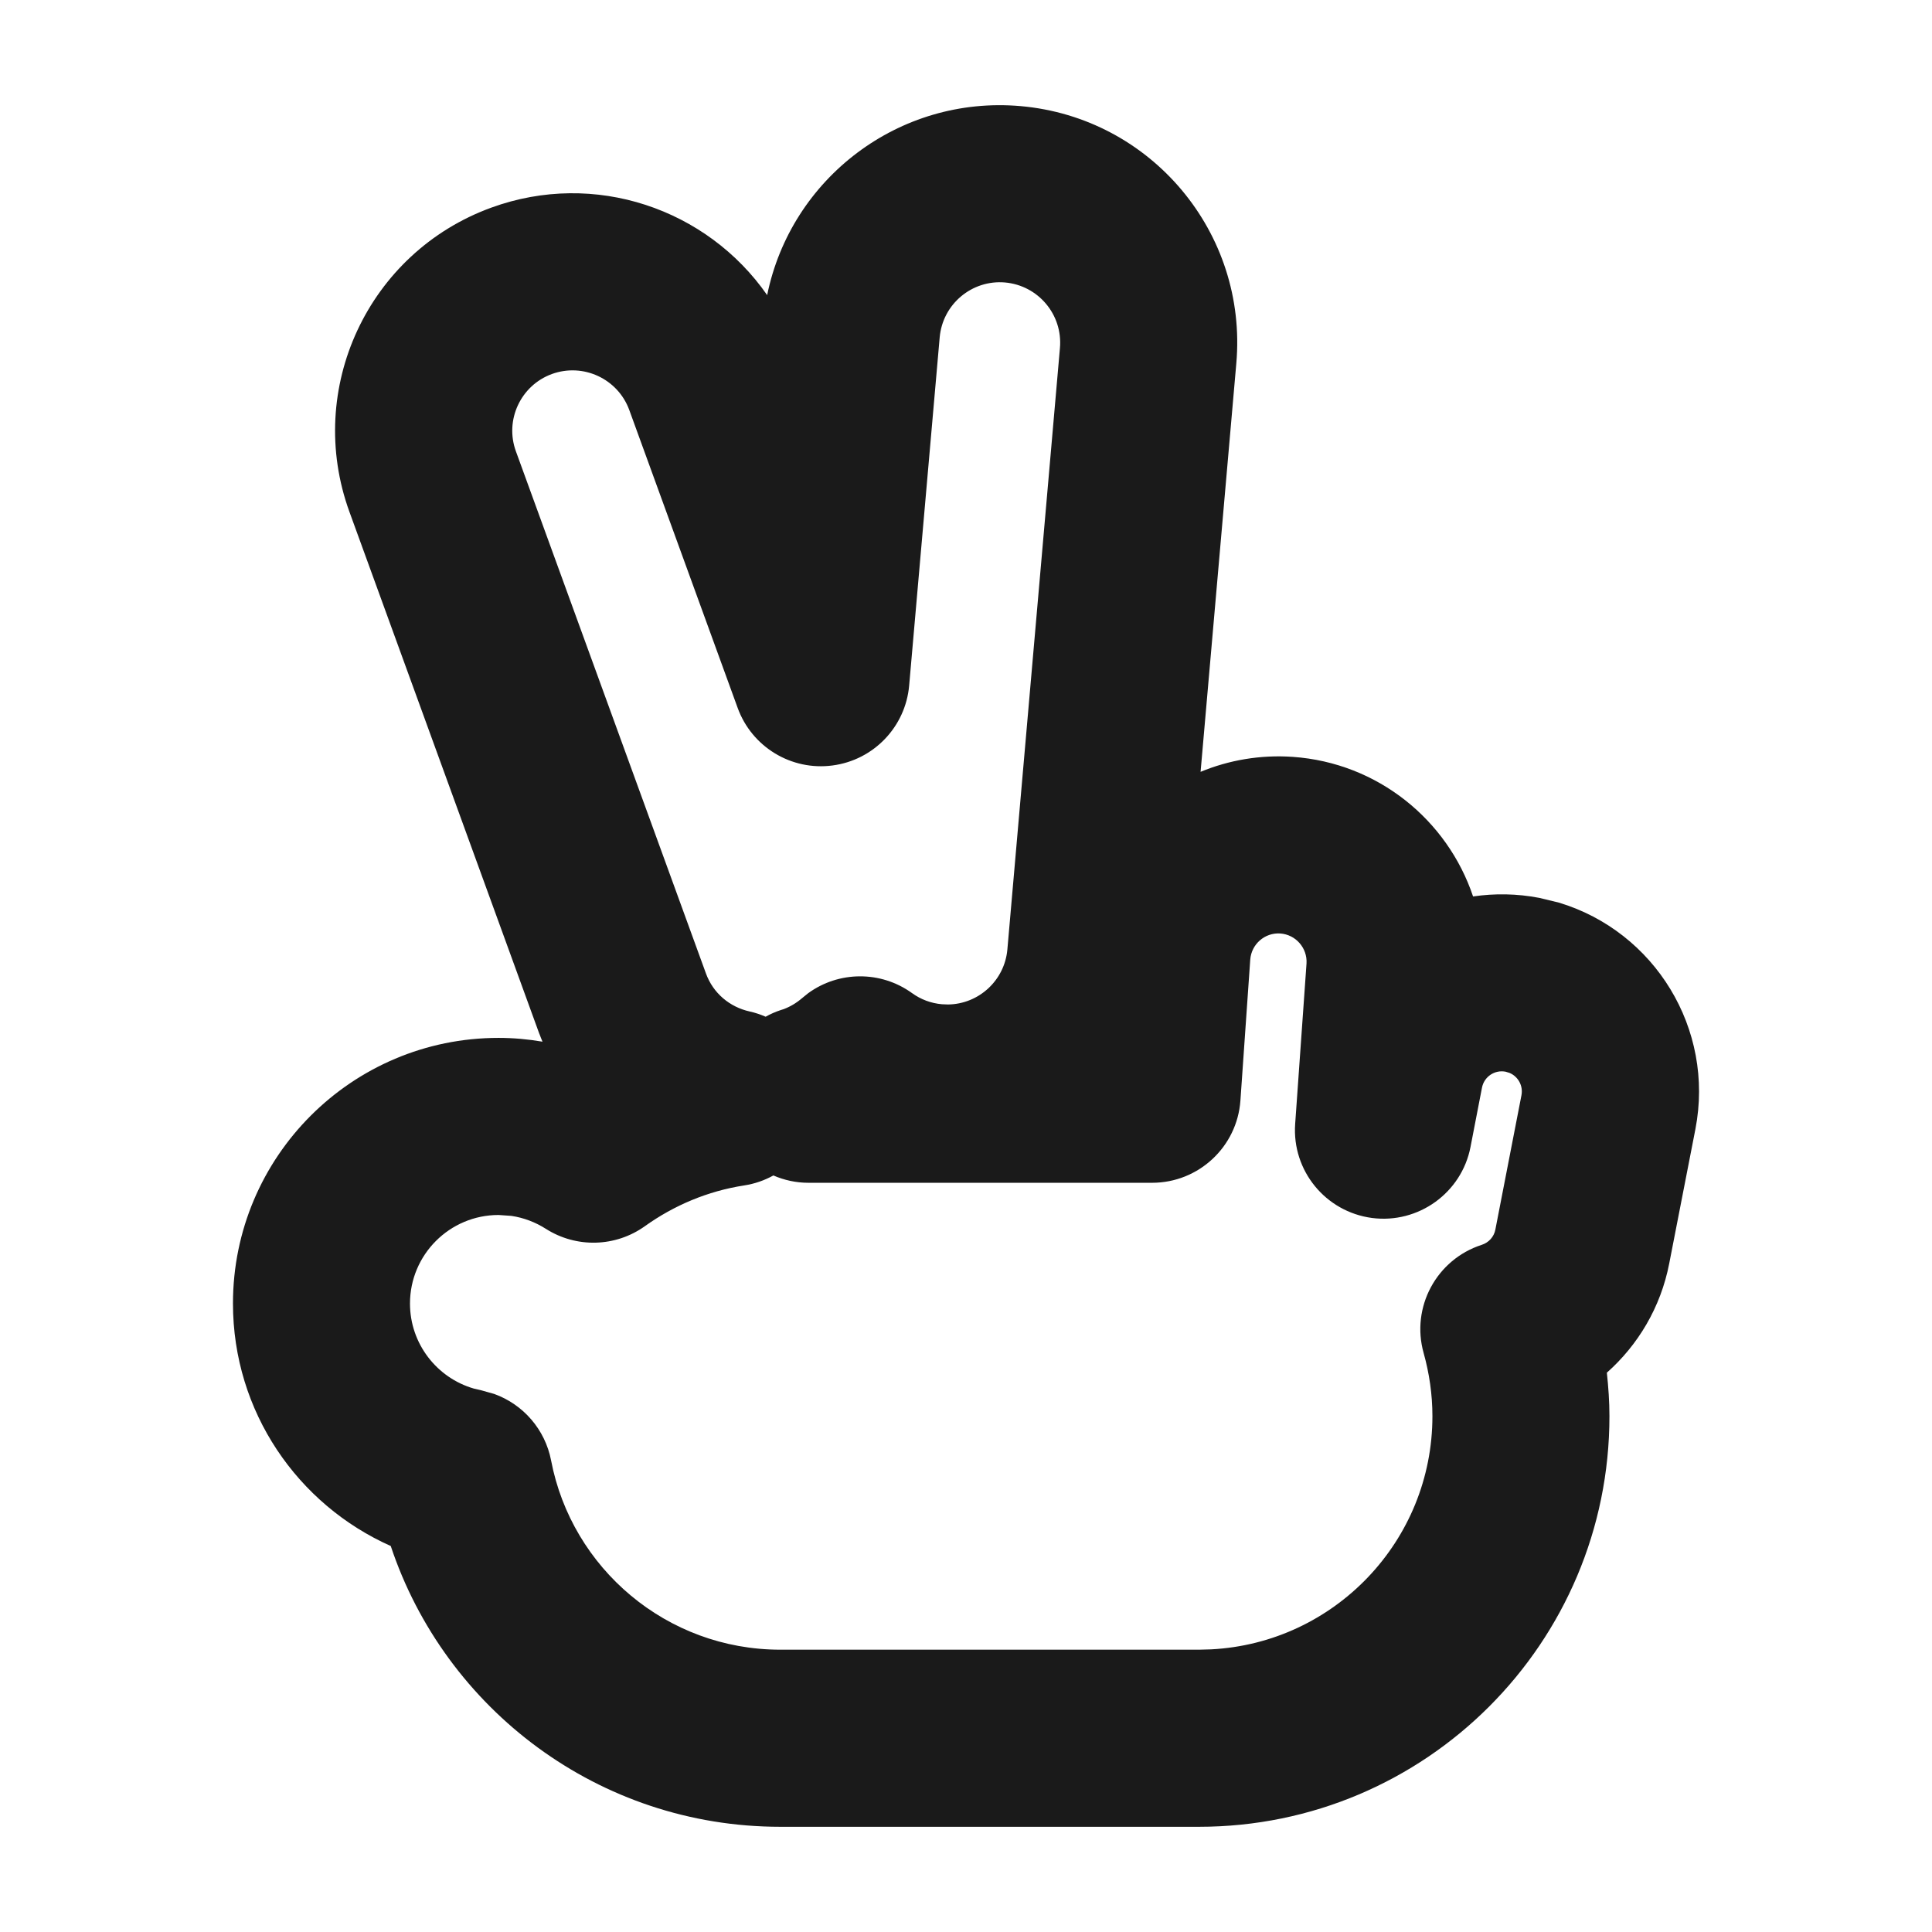
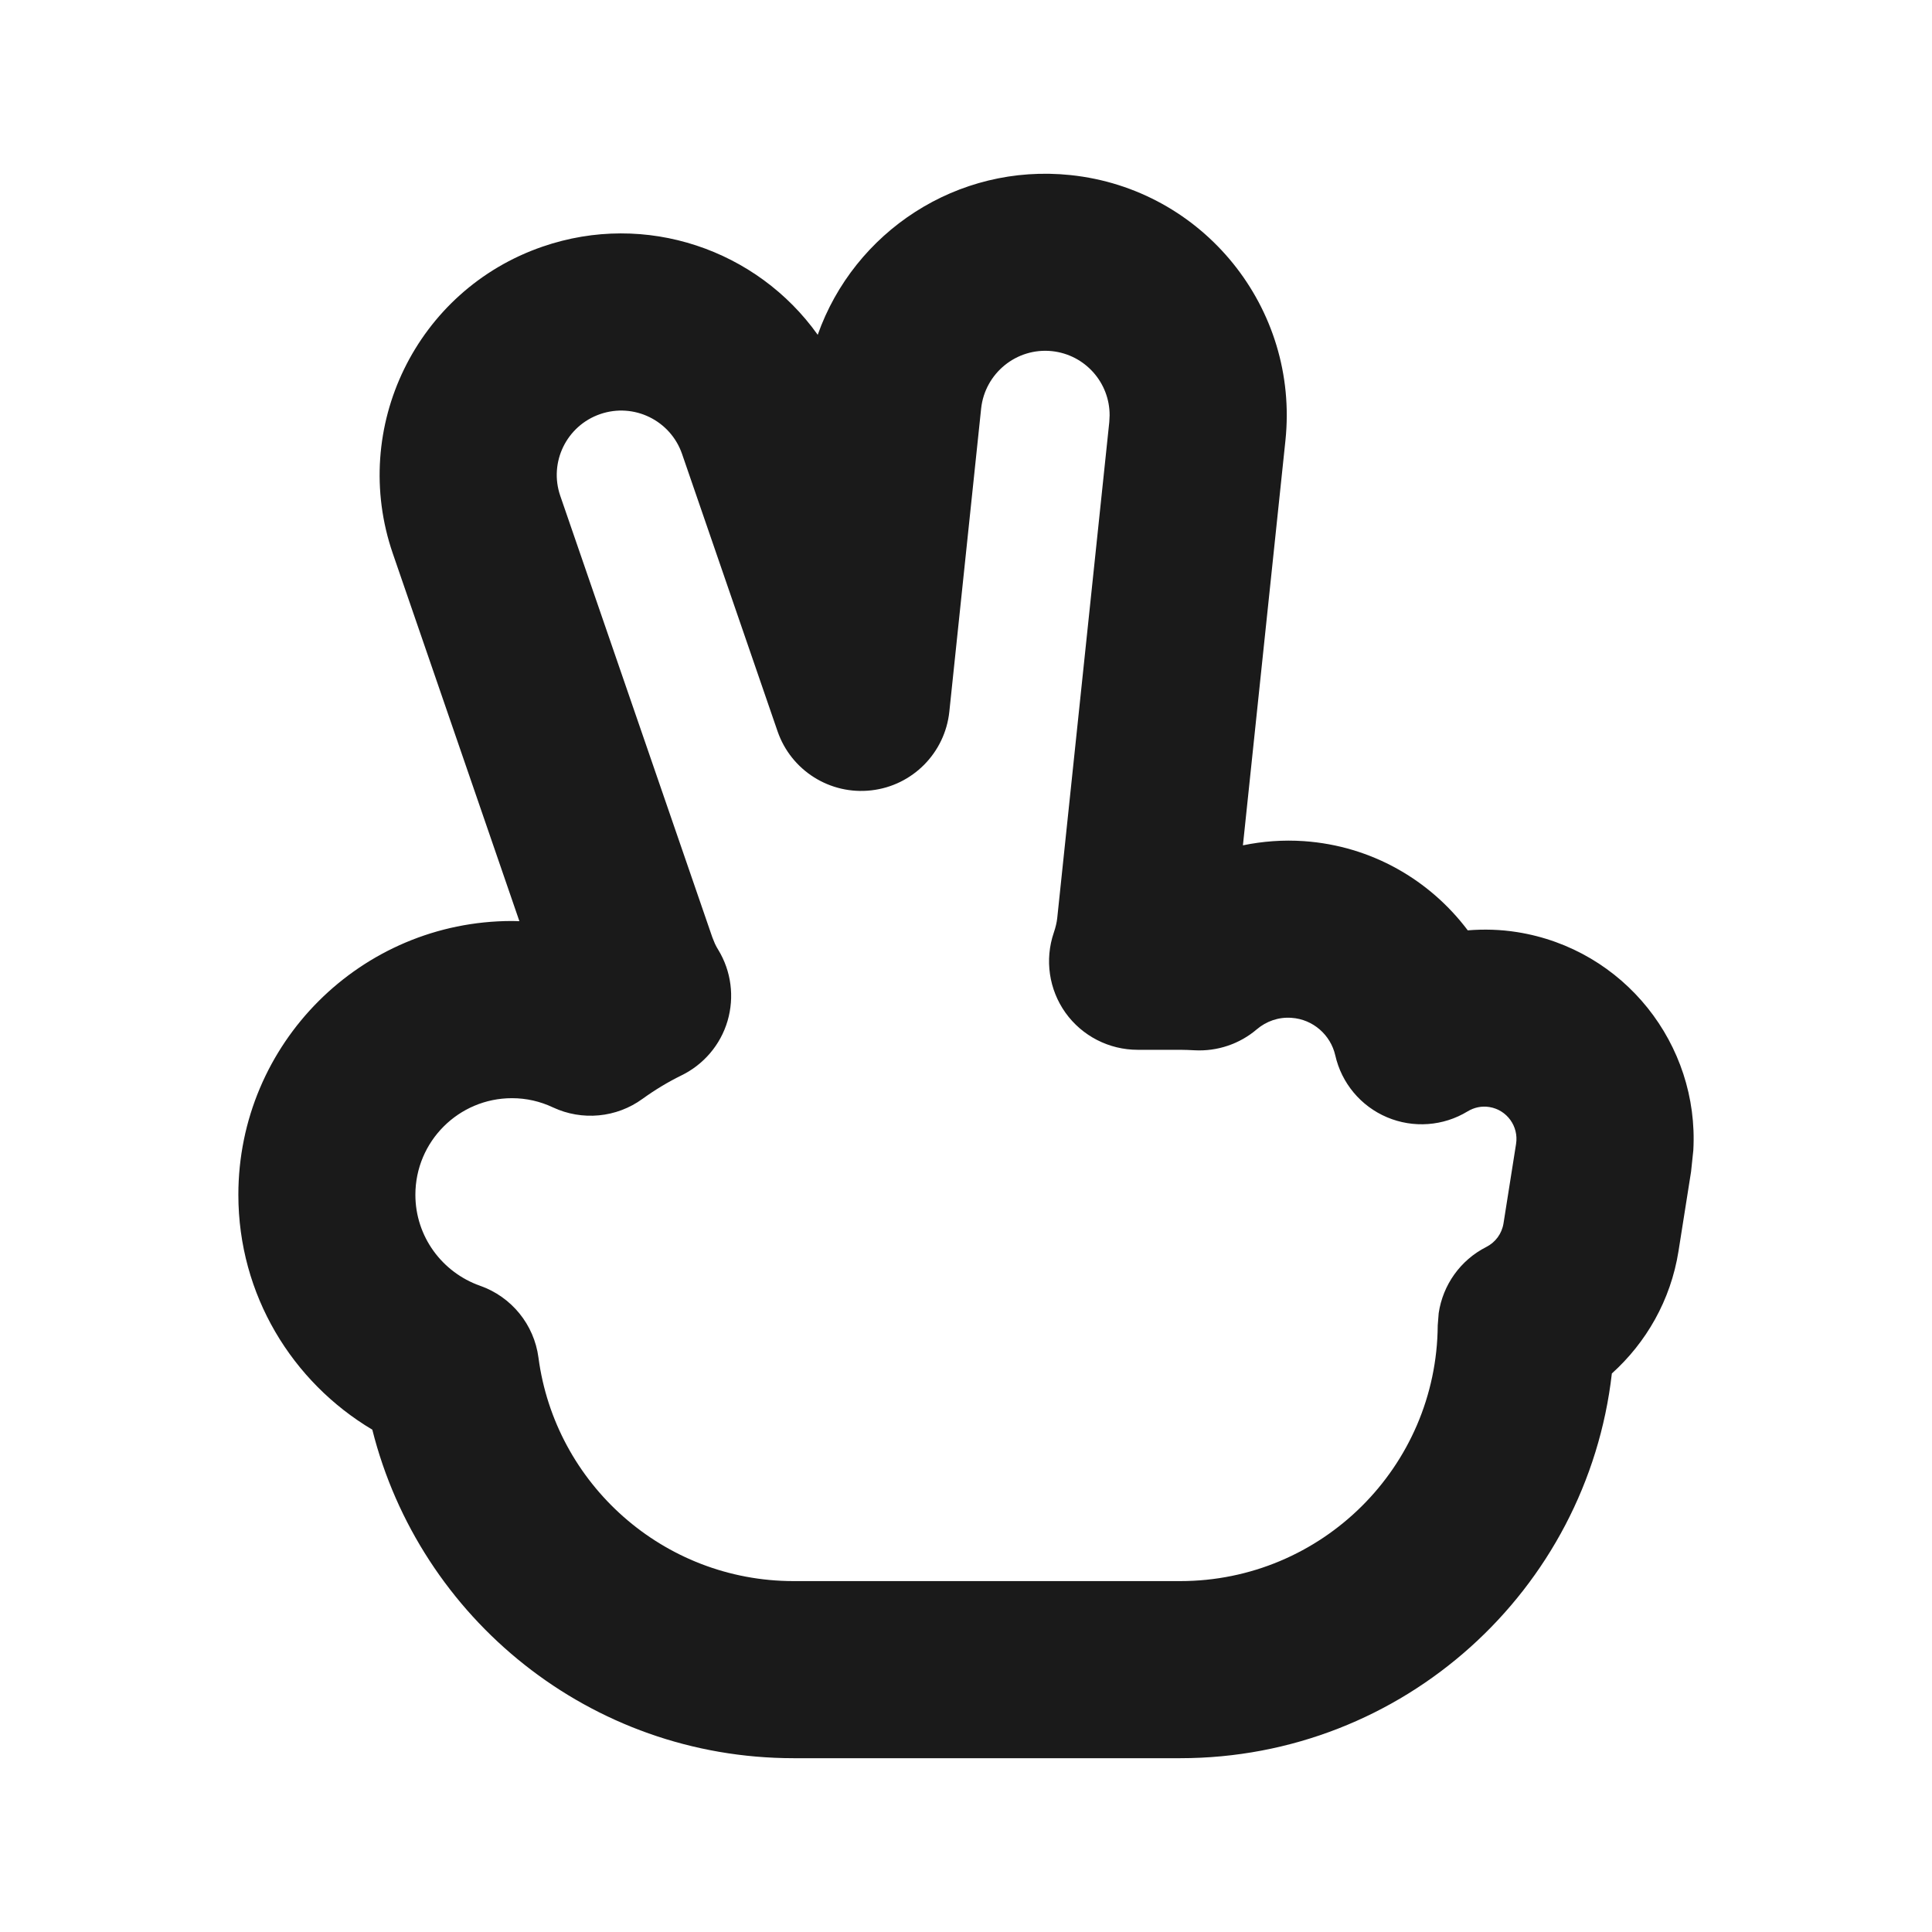
<svg xmlns="http://www.w3.org/2000/svg" width="24" height="24" viewBox="0 0 24 24" fill="none">
-   <path d="M17.794 17.592C17.794 17.322 17.755 17.059 17.685 16.808C17.525 16.239 17.844 15.646 18.406 15.464C18.494 15.436 18.559 15.364 18.576 15.274L18.9 13.606C18.923 13.488 18.859 13.373 18.752 13.328L18.703 13.313C18.567 13.287 18.437 13.375 18.41 13.51L18.267 14.249C18.156 14.819 17.619 15.205 17.043 15.13C16.466 15.053 16.048 14.542 16.089 13.962L16.23 11.969C16.242 11.777 16.097 11.61 15.904 11.596C15.712 11.583 15.545 11.729 15.531 11.921L15.409 13.67C15.369 14.246 14.889 14.693 14.312 14.693H10.042C9.888 14.693 9.741 14.66 9.607 14.602C9.497 14.663 9.375 14.706 9.244 14.726C8.791 14.796 8.372 14.974 8.011 15.232C7.646 15.493 7.16 15.506 6.781 15.265C6.652 15.183 6.507 15.127 6.352 15.104L6.193 15.093C5.586 15.093 5.093 15.586 5.093 16.193C5.093 16.692 5.427 17.116 5.885 17.249L5.979 17.271L6.139 17.316C6.5 17.446 6.772 17.758 6.846 18.143C7.102 19.482 8.281 20.493 9.693 20.493H14.894L15.043 20.489C16.575 20.411 17.794 19.144 17.794 17.592ZM12.485 3.509C12.073 3.473 11.709 3.779 11.673 4.192L11.294 8.515C11.249 9.029 10.853 9.442 10.342 9.509C9.83 9.577 9.34 9.279 9.164 8.795L7.817 5.093C7.675 4.705 7.245 4.505 6.856 4.646C6.468 4.788 6.267 5.218 6.409 5.607L8.769 12.091C8.858 12.338 9.065 12.51 9.313 12.565C9.382 12.58 9.448 12.603 9.511 12.63C9.571 12.596 9.636 12.568 9.703 12.546C9.715 12.543 9.726 12.539 9.735 12.536C9.817 12.505 9.893 12.46 9.964 12.399L10.038 12.339C10.419 12.061 10.941 12.056 11.33 12.337C11.438 12.415 11.564 12.463 11.701 12.475L11.778 12.478C12.158 12.473 12.48 12.18 12.514 11.794L13.167 4.322C13.203 3.909 12.898 3.546 12.485 3.509ZM19.993 17.592C19.993 20.409 17.71 22.693 14.894 22.693H9.693C7.439 22.693 5.528 21.231 4.854 19.205C3.699 18.691 2.894 17.538 2.894 16.192C2.894 14.37 4.371 12.893 6.193 12.893C6.379 12.893 6.562 12.91 6.739 12.94C6.726 12.908 6.713 12.877 6.701 12.844L6.7 12.843L4.341 6.359C3.784 4.829 4.573 3.136 6.104 2.579C7.389 2.111 8.784 2.594 9.53 3.666C9.825 2.216 11.167 1.186 12.677 1.318C14.3 1.46 15.5 2.891 15.358 4.513L14.914 9.588C15.265 9.443 15.654 9.374 16.059 9.402C17.118 9.476 17.981 10.188 18.299 11.136C18.566 11.097 18.843 11.1 19.123 11.154L19.366 11.213C20.555 11.572 21.302 12.781 21.061 14.026L20.736 15.694C20.63 16.242 20.347 16.709 19.961 17.052C19.98 17.23 19.993 17.41 19.993 17.592Z" fill="#1A1A1A" />
+   <path d="M10.158 4.159C10.61 2.88 11.89 2.027 13.299 2.175C14.947 2.348 16.141 3.826 15.968 5.473L15.44 10.501C15.683 10.451 15.938 10.431 16.198 10.449C17.04 10.508 17.764 10.934 18.233 11.557C18.434 11.541 18.639 11.546 18.846 11.579C20.176 11.79 21.109 12.975 21.035 14.29L21.007 14.555L20.851 15.542C20.754 16.154 20.448 16.679 20.023 17.062C19.716 19.752 17.433 21.841 14.66 21.841H9.86C7.332 21.841 5.214 20.105 4.625 17.76C3.631 17.168 2.961 16.087 2.961 14.842C2.961 12.964 4.483 11.442 6.36 11.441L6.452 11.443L4.88 6.877C4.341 5.311 5.173 3.603 6.739 3.064C8.026 2.62 9.407 3.104 10.158 4.159ZM5.16 14.842C5.16 15.361 5.493 15.806 5.963 15.972C6.354 16.109 6.635 16.454 6.689 16.865C6.896 18.432 8.238 19.641 9.86 19.641H14.66C16.42 19.641 17.848 18.221 17.86 16.464L17.872 16.312C17.924 15.962 18.141 15.654 18.462 15.491C18.577 15.433 18.656 15.326 18.677 15.198L18.833 14.211C18.868 13.992 18.719 13.787 18.502 13.752C18.404 13.736 18.31 13.758 18.231 13.806C17.929 13.99 17.556 14.017 17.23 13.879C16.904 13.741 16.665 13.455 16.587 13.109C16.529 12.856 16.311 12.662 16.044 12.644C15.881 12.632 15.73 12.687 15.613 12.786C15.399 12.969 15.121 13.062 14.84 13.047C14.778 13.044 14.718 13.041 14.66 13.041H14.132C13.777 13.041 13.443 12.87 13.236 12.581C13.03 12.292 12.976 11.921 13.091 11.585C13.114 11.517 13.127 11.459 13.133 11.408L13.78 5.242L13.784 5.16C13.786 4.754 13.48 4.406 13.068 4.362C12.629 4.316 12.235 4.636 12.188 5.075L11.793 8.84C11.739 9.353 11.336 9.76 10.824 9.818C10.312 9.877 9.827 9.572 9.659 9.084L8.473 5.64C8.329 5.222 7.874 5 7.456 5.144C7.038 5.288 6.816 5.743 6.96 6.16L8.849 11.644L8.881 11.723C8.893 11.749 8.907 11.774 8.923 11.8C9.084 12.064 9.125 12.385 9.038 12.682C8.951 12.979 8.741 13.225 8.463 13.36C8.298 13.441 8.137 13.538 7.982 13.65C7.658 13.886 7.231 13.926 6.868 13.756C6.711 13.682 6.54 13.642 6.36 13.642C5.698 13.642 5.16 14.179 5.16 14.842Z" fill="#1A1A1A" />
</svg>
